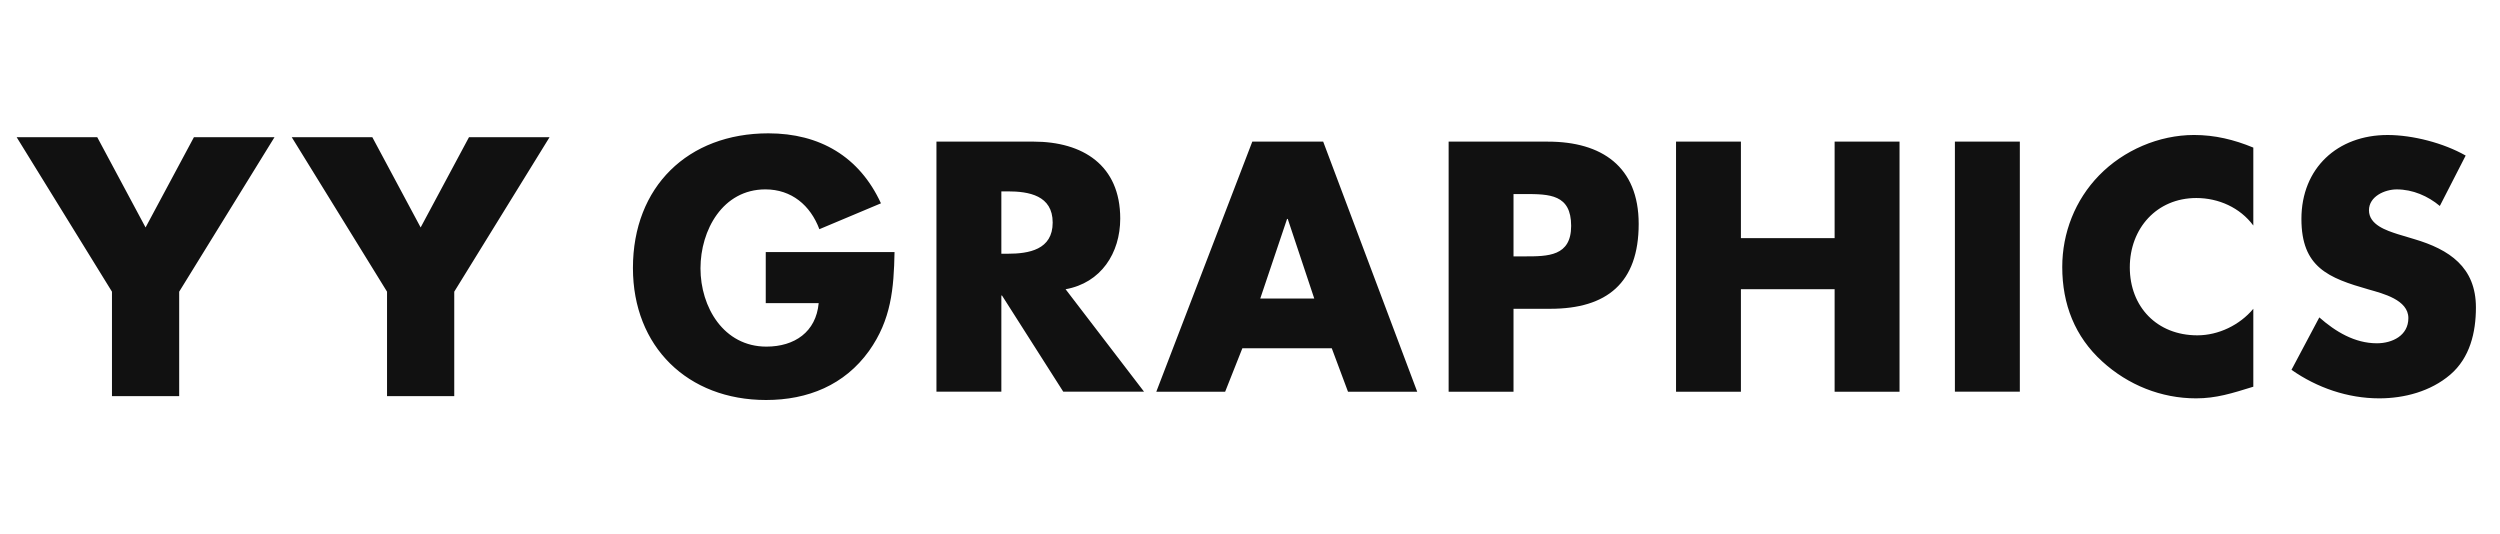
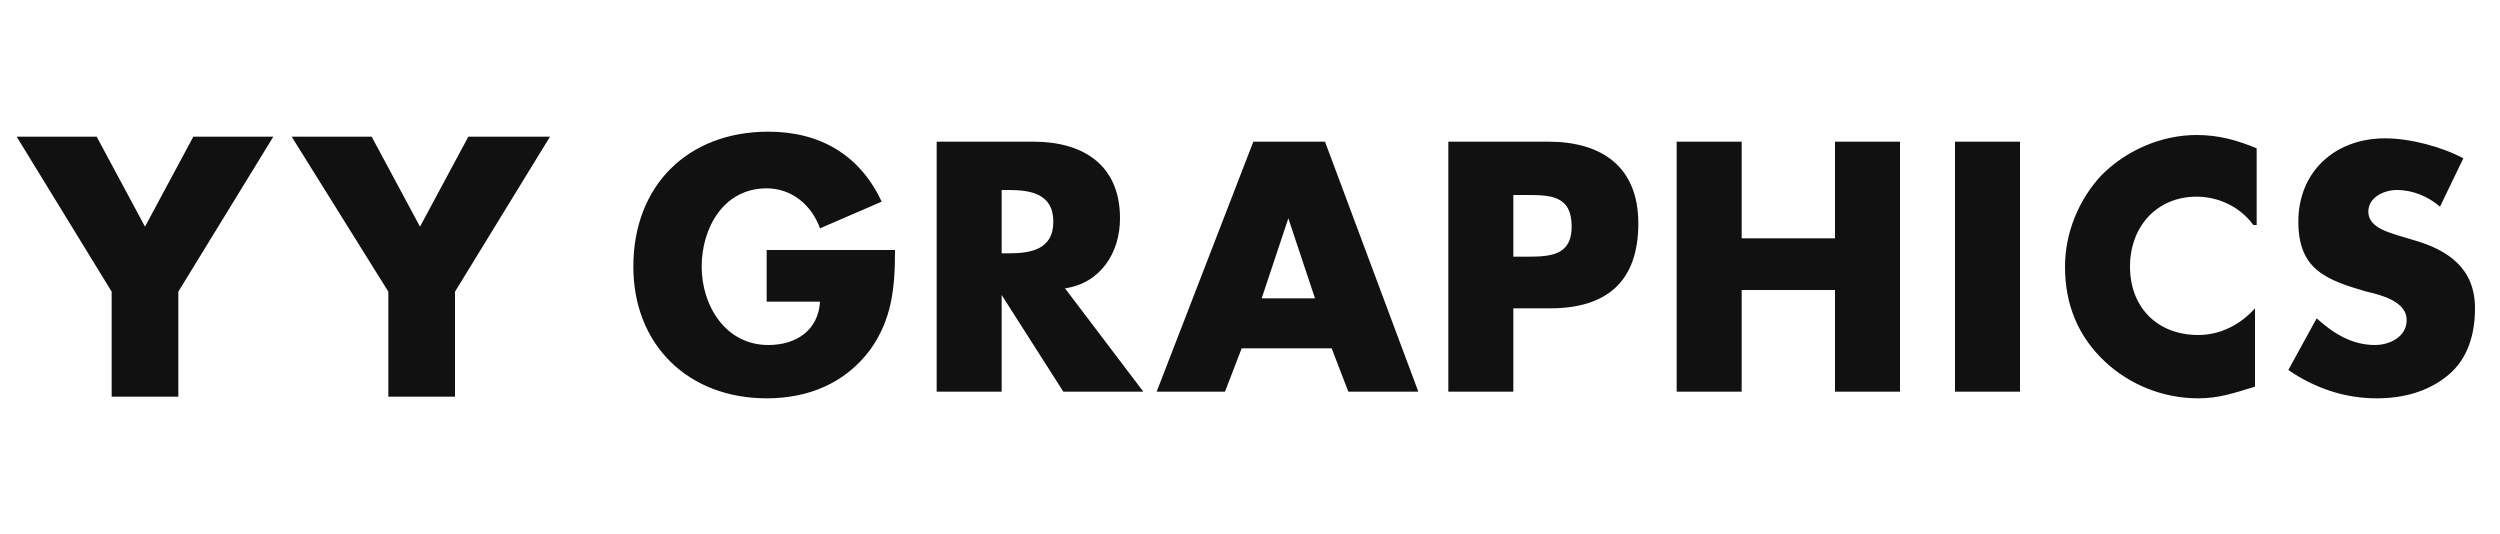
- <svg xmlns="http://www.w3.org/2000/svg" width="150px" height="32px" viewBox="0 0 150 32" version="1.1">
-   <defs />
-   <g id="Symbols" stroke="none" stroke-width="1" fill="none" fill-rule="evenodd">
-     <g id="logo-dark" fill="#111111">
-       <path d="M53.672,15.125 C53.631,17.313 53.473,19.183 52.142,21.055 C50.671,23.104 48.467,24 45.963,24 C41.256,24 37.976,20.797 37.976,16.079 C37.976,11.204 41.275,8 46.102,8 C49.182,8 51.566,9.394 52.857,12.199 L49.162,13.752 C48.625,12.319 47.493,11.363 45.924,11.363 C43.361,11.363 42.029,13.81 42.029,16.1 C42.029,18.428 43.42,20.797 45.984,20.797 C47.671,20.797 48.962,19.921 49.121,18.189 L45.945,18.189 L45.945,15.125 L53.672,15.125 Z M68.643,23.502 L63.796,23.502 L60.121,17.732 L60.081,17.732 L60.081,23.502 L56.187,23.502 L56.187,8.497 L62.008,8.497 C64.968,8.497 67.214,9.91 67.214,13.114 C67.214,15.184 66.061,16.975 63.935,17.354 L68.643,23.502 Z M74.542,20.895 L73.509,23.503 L69.378,23.503 L75.138,8.497 L79.391,8.497 L85.033,23.503 L80.88,23.503 L79.906,20.895 L74.542,20.895 Z M86.918,8.498 L92.878,8.498 C96.097,8.498 98.321,9.99 98.321,13.434 C98.321,16.976 96.414,18.527 93.017,18.527 L90.811,18.527 L90.811,23.503 L86.918,23.503 L86.918,8.498 Z M110.077,14.288 L110.077,8.497 L113.972,8.497 L113.972,23.503 L110.077,23.503 L110.077,17.353 L104.455,17.353 L104.455,23.503 L100.562,23.503 L100.562,8.497 L104.455,8.497 L104.455,14.288 L110.077,14.288 Z M117.294,23.502 L117.294,8.497 L121.19,8.497 L121.19,23.502 L117.294,23.502 Z M135.199,13.532 C134.404,12.457 133.113,11.881 131.78,11.881 C129.397,11.881 127.788,13.712 127.788,16.04 C127.788,18.407 129.418,20.12 131.841,20.12 C133.113,20.12 134.384,19.502 135.199,18.528 L135.199,23.203 C133.907,23.602 132.975,23.901 131.761,23.901 C129.675,23.901 127.689,23.104 126.139,21.692 C124.491,20.199 123.735,18.25 123.735,16.02 C123.735,13.97 124.509,12 125.941,10.528 C127.411,9.015 129.536,8.099 131.642,8.099 C132.893,8.099 134.046,8.379 135.199,8.856 L135.199,13.532 Z M146.39,12.358 C145.674,11.76 144.76,11.364 143.807,11.364 C143.092,11.364 142.138,11.781 142.138,12.617 C142.138,13.492 143.191,13.831 143.867,14.05 L144.859,14.348 C146.945,14.966 148.555,16.02 148.555,18.448 C148.555,19.941 148.198,21.473 147.005,22.488 C145.834,23.483 144.263,23.901 142.753,23.901 C140.866,23.901 139.02,23.264 137.489,22.189 L139.159,19.044 C140.132,19.901 141.285,20.597 142.614,20.597 C143.53,20.597 144.502,20.14 144.502,19.085 C144.502,17.989 142.973,17.612 142.138,17.373 C139.695,16.677 138.085,16.04 138.085,13.135 C138.085,10.089 140.25,8.1 143.252,8.1 C144.76,8.1 146.608,8.577 147.94,9.334 L146.39,12.358 Z M0.999,8.231 L5.834,8.231 L8.734,13.647 L11.636,8.231 L16.471,8.231 L10.751,17.501 L10.751,23.769 L6.718,23.769 L6.718,17.501 L0.999,8.231 Z M17.504,8.231 L22.339,8.231 L25.239,13.647 L28.14,8.231 L32.974,8.231 L27.255,17.501 L27.255,23.769 L23.222,23.769 L23.222,17.501 L17.504,8.231 Z M60.081,15.224 L60.458,15.224 C61.73,15.224 63.161,14.986 63.161,13.354 C63.161,11.722 61.73,11.482 60.458,11.482 L60.081,11.482 L60.081,15.224 Z M77.265,13.135 L77.224,13.135 L75.616,17.91 L78.855,17.91 L77.265,13.135 Z M90.811,15.383 L91.467,15.383 C92.878,15.383 94.269,15.383 94.269,13.552 C94.269,11.663 92.978,11.642 91.467,11.642 L90.811,11.642 L90.811,15.383 Z" id="Combined-Shape" />
-     </g>
-   </g>
+ <svg xmlns="http://www.w3.org/2000/svg" version="1.1" id="Layer_1" x="0px" y="0px" viewBox="0 0 150 32" style="enable-background:new 0 0 150 32;" xml:space="preserve">
+   <style type="text/css">
+ 	.st0{fill:#111111;}
+ </style>
+   <path id="Combined-Shape" class="st0" d="M53.7,15.1c0,2.2-0.2,4.1-1.5,5.9c-1.5,2-3.7,2.9-6.2,2.9c-4.7,0-8-3.2-8-7.9  c0-4.9,3.3-8.1,8.1-8.1c3.1,0,5.5,1.4,6.8,4.2l-3.7,1.6c-0.5-1.4-1.7-2.4-3.2-2.4c-2.6,0-3.9,2.4-3.9,4.7c0,2.3,1.4,4.7,4,4.7  c1.7,0,3-0.9,3.1-2.6h-3.2v-3.1H53.7z M68.6,23.5h-4.8l-3.7-5.8h0v5.8h-3.9v-15H62c3,0,5.2,1.4,5.2,4.6c0,2.1-1.2,3.9-3.3,4.2  L68.6,23.5z M74.5,20.9l-1,2.6h-4.1l5.8-15h4.3l5.6,15h-4.2l-1-2.6H74.5z M86.9,8.5h6c3.2,0,5.4,1.5,5.4,4.9c0,3.5-1.9,5.1-5.3,5.1  h-2.2v5h-3.9V8.5z M110.1,14.3V8.5h3.9v15h-3.9v-6.1h-5.6v6.1h-3.9v-15h3.9v5.8H110.1z M117.3,23.5v-15h3.9v15H117.3z M135.2,13.5  c-0.8-1.1-2.1-1.7-3.4-1.7c-2.4,0-4,1.8-4,4.2c0,2.4,1.6,4.1,4.1,4.1c1.3,0,2.5-0.6,3.4-1.6v4.7c-1.3,0.4-2.2,0.7-3.4,0.7  c-2.1,0-4.1-0.8-5.6-2.2c-1.6-1.5-2.4-3.4-2.4-5.7c0-2,0.8-4,2.2-5.5c1.5-1.5,3.6-2.4,5.7-2.4c1.3,0,2.4,0.3,3.6,0.8V13.5z   M146.4,12.4c-0.7-0.6-1.6-1-2.6-1c-0.7,0-1.7,0.4-1.7,1.3c0,0.9,1.1,1.2,1.7,1.4l1,0.3c2.1,0.6,3.7,1.7,3.7,4.1c0,1.5-0.4,3-1.6,4  c-1.2,1-2.7,1.4-4.3,1.4c-1.9,0-3.7-0.6-5.3-1.7l1.7-3.1c1,0.9,2.1,1.6,3.5,1.6c0.9,0,1.9-0.5,1.9-1.5c0-1.1-1.5-1.5-2.4-1.7  c-2.4-0.7-4.1-1.3-4.1-4.2c0-3,2.2-5,5.2-5c1.5,0,3.4,0.5,4.7,1.2L146.4,12.4z M1,8.2h4.8l2.9,5.4l2.9-5.4h4.8l-5.7,9.3v6.3h-4v-6.3  L1,8.2z M17.5,8.2h4.8l2.9,5.4l2.9-5.4H33l-5.7,9.3v6.3h-4v-6.3L17.5,8.2z M60.1,15.2h0.4c1.3,0,2.7-0.2,2.7-1.9s-1.4-1.9-2.7-1.9  h-0.4V15.2z M77.3,13.1L77.3,13.1l-1.6,4.8h3.2L77.3,13.1z M90.8,15.4h0.7c1.4,0,2.8,0,2.8-1.8c0-1.9-1.3-1.9-2.8-1.9h-0.7V15.4z" />
</svg>
